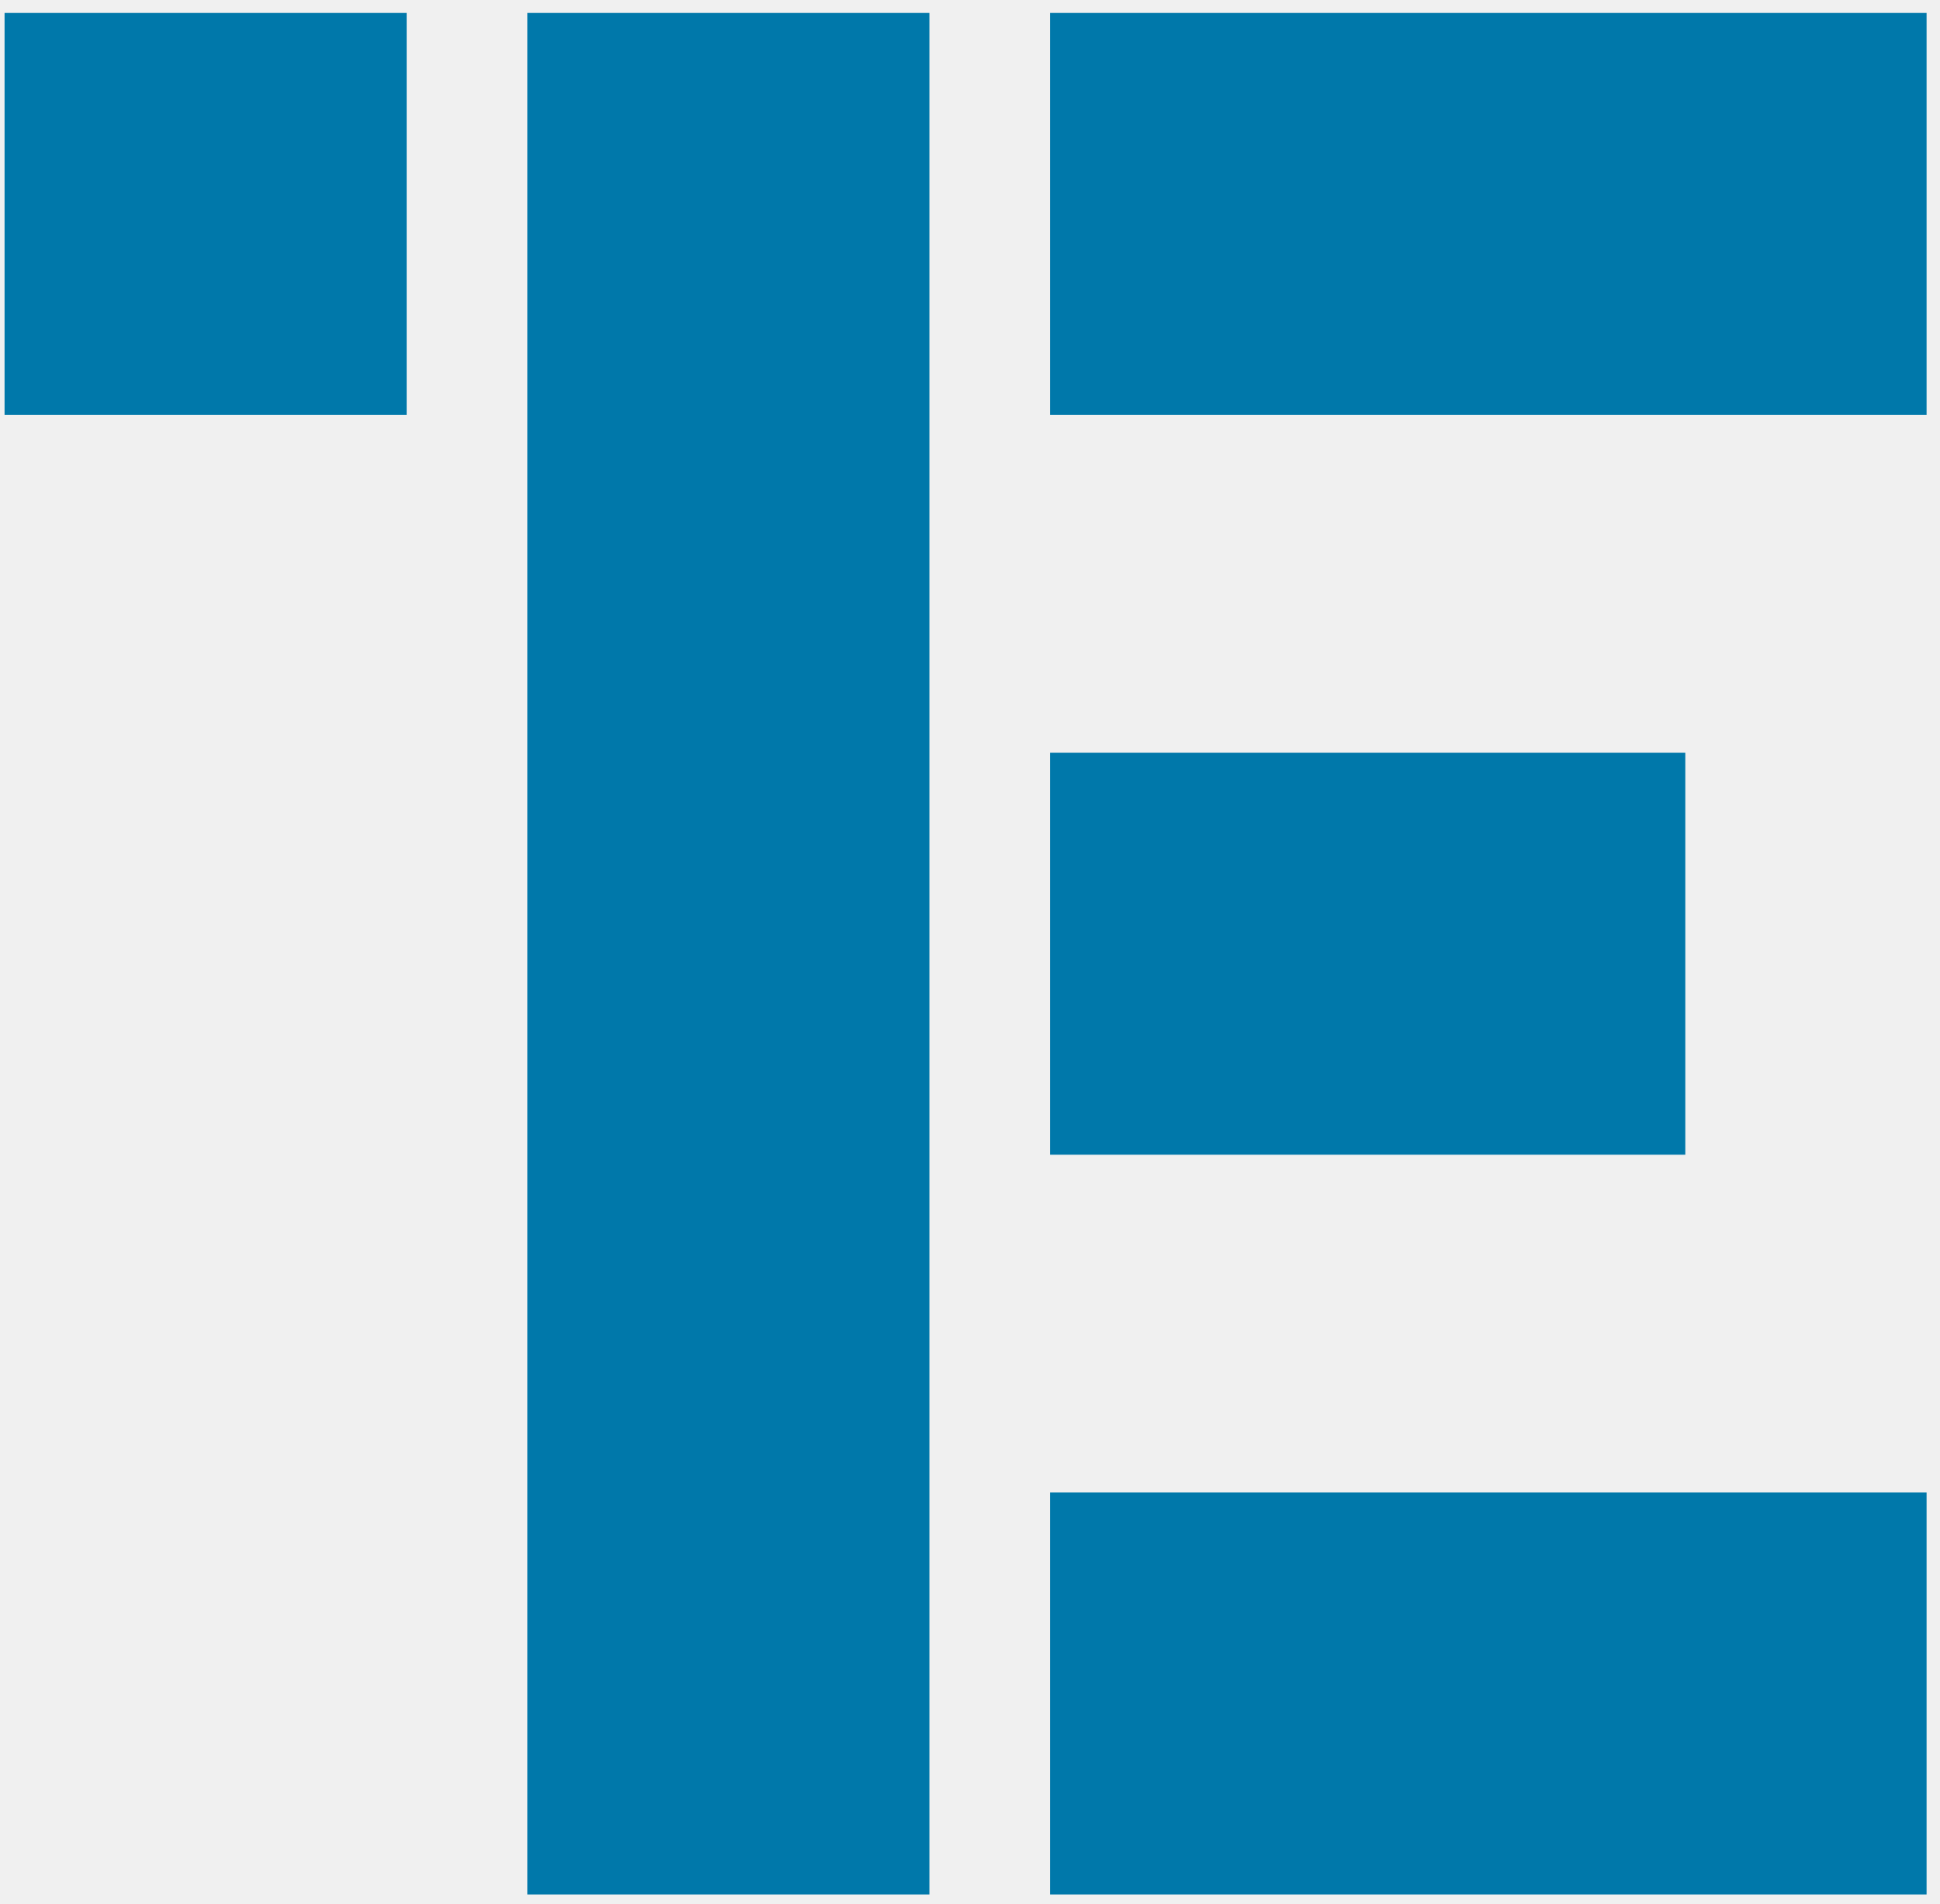
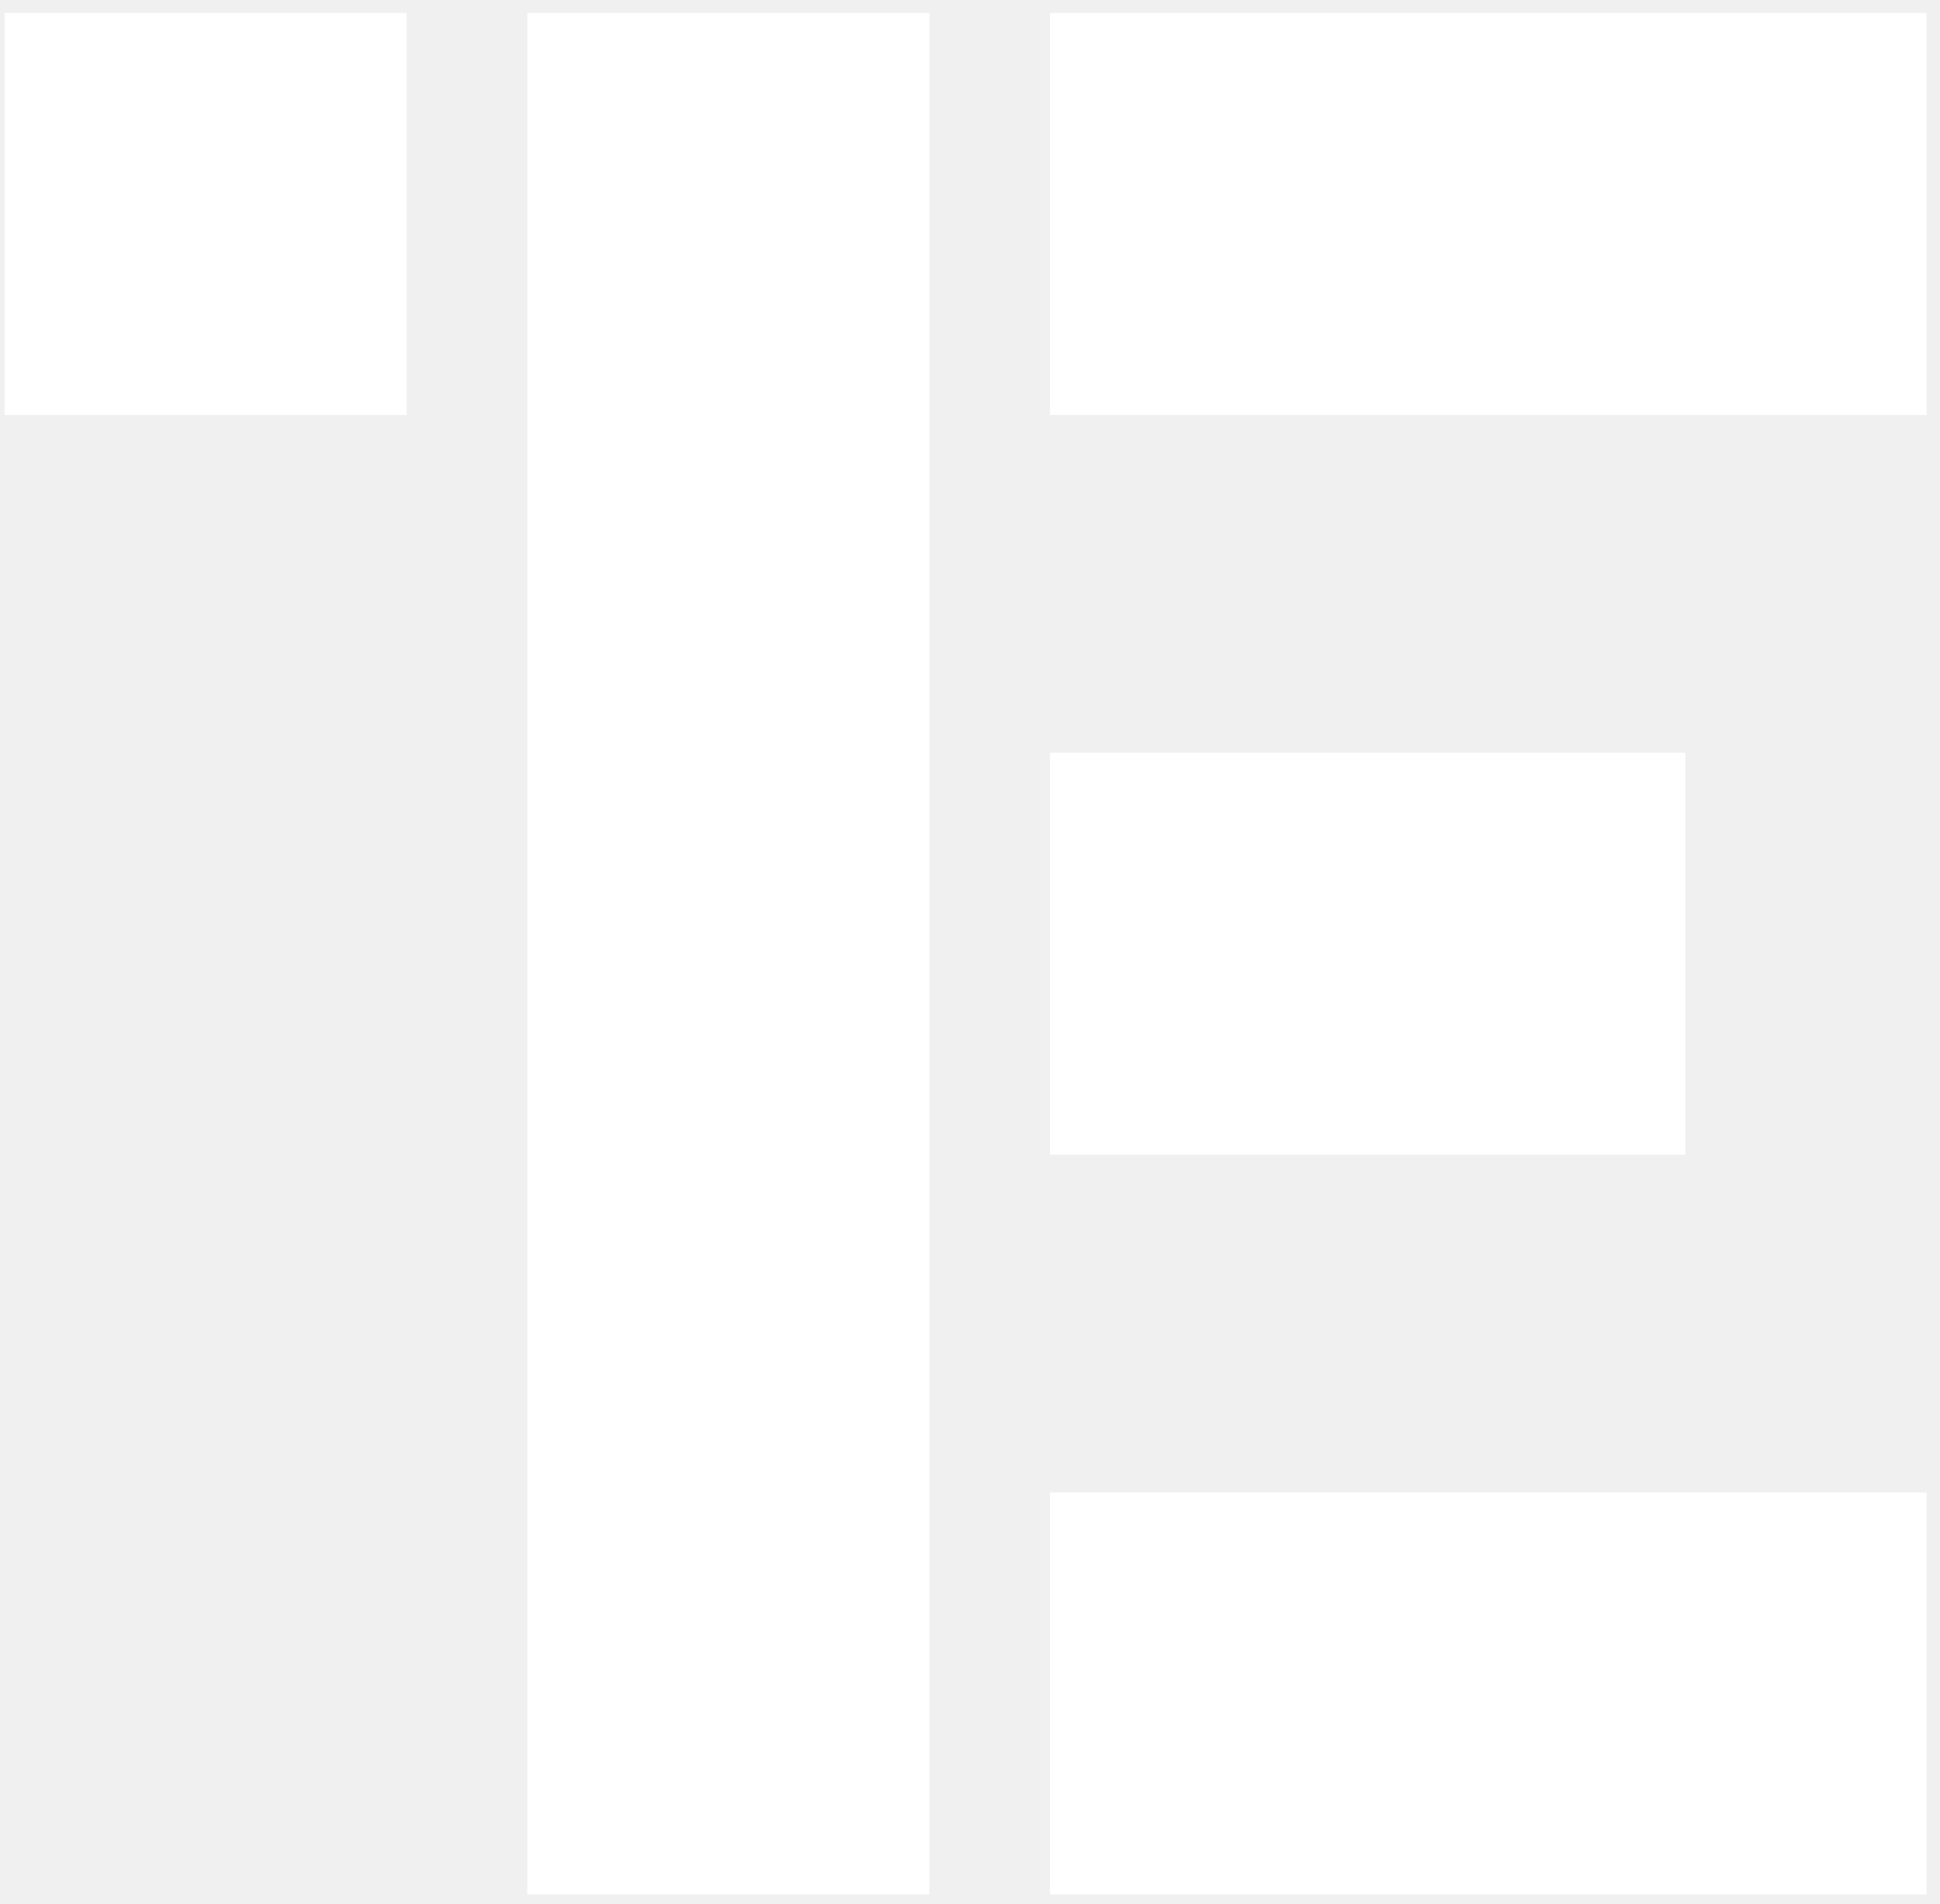
<svg xmlns="http://www.w3.org/2000/svg" width="107" height="105" viewBox="0 0 107 105" fill="none">
-   <rect x="57.913" y="0.714" width="48.347" height="22.177" fill="#0078AA" />
-   <rect x="0.252" y="0.714" width="22.177" height="22.177" fill="#0078AA" />
-   <rect x="57.913" y="41.521" width="35.04" height="22.177" fill="#0078AA" />
-   <rect x="57.913" y="82.327" width="48.347" height="22.177" fill="#0078AA" />
-   <rect x="29.083" y="0.714" width="22.177" height="103.79" fill="#0078AA" />
+   <rect x="57.913" y="0.714" width="48.347" height="22.177" fill="#fff" />
+   <rect x="0.252" y="0.714" width="22.177" height="22.177" fill="#fff" />
+   <rect x="57.913" y="41.521" width="35.04" height="22.177" fill="#ffff" />
+   <rect x="57.913" y="82.327" width="48.347" height="22.177" fill="#fff" />
+   <rect x="29.083" y="0.714" width="22.177" height="103.79" fill="#fff" />
</svg>
